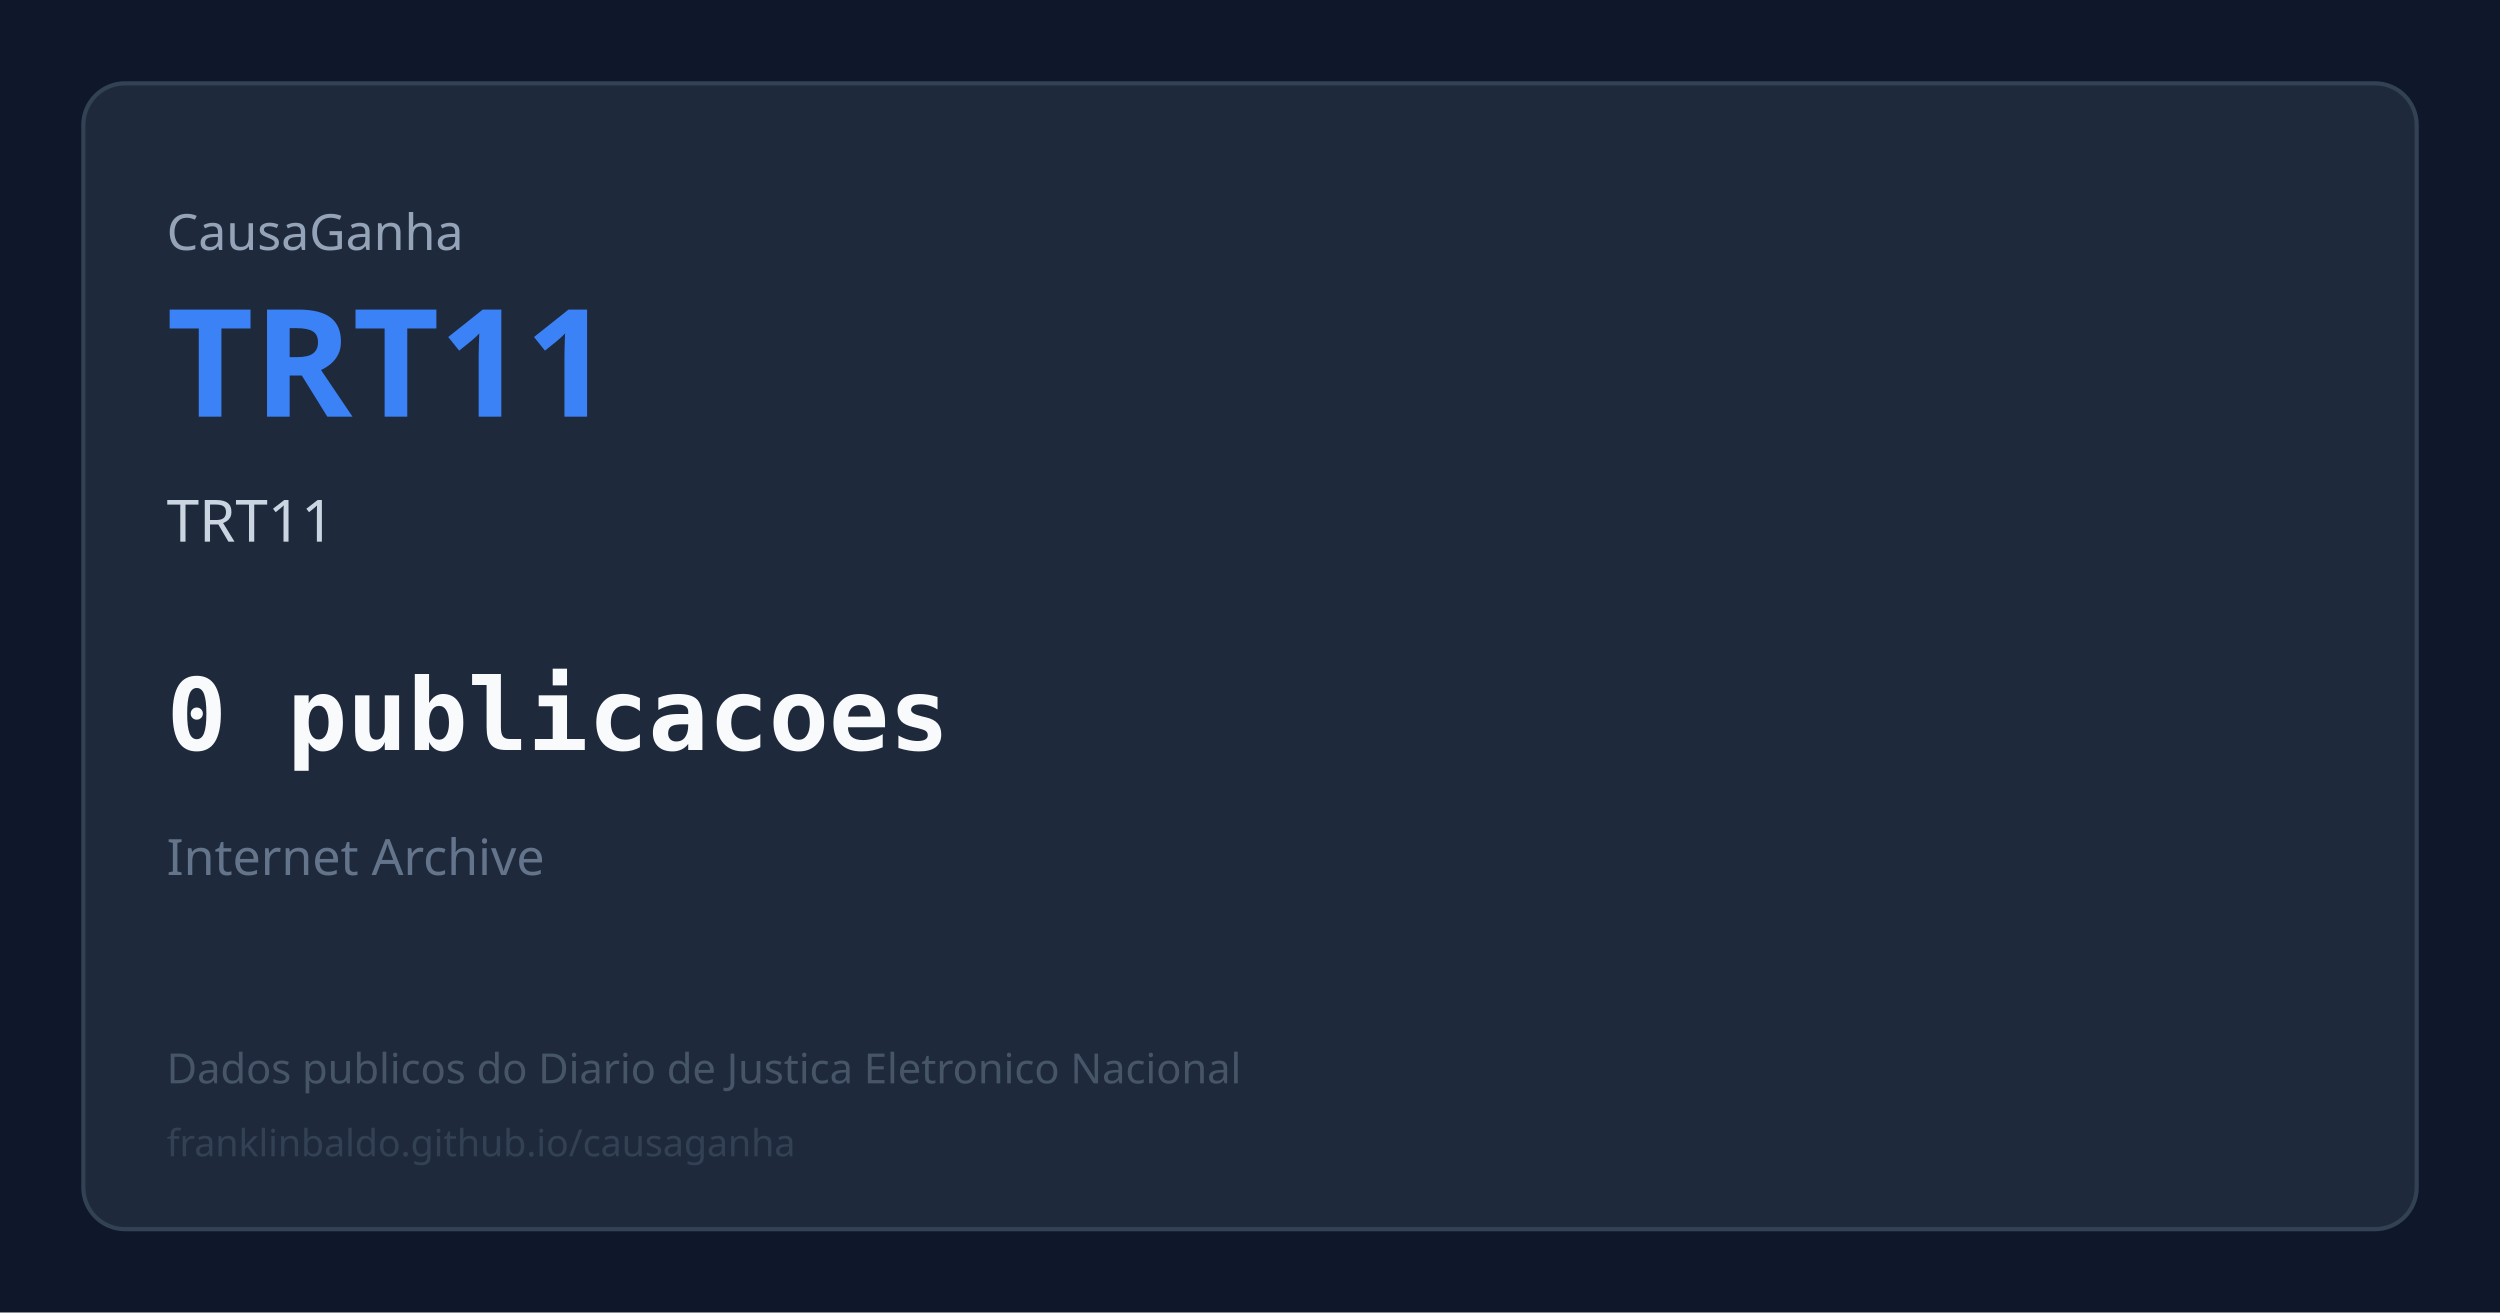
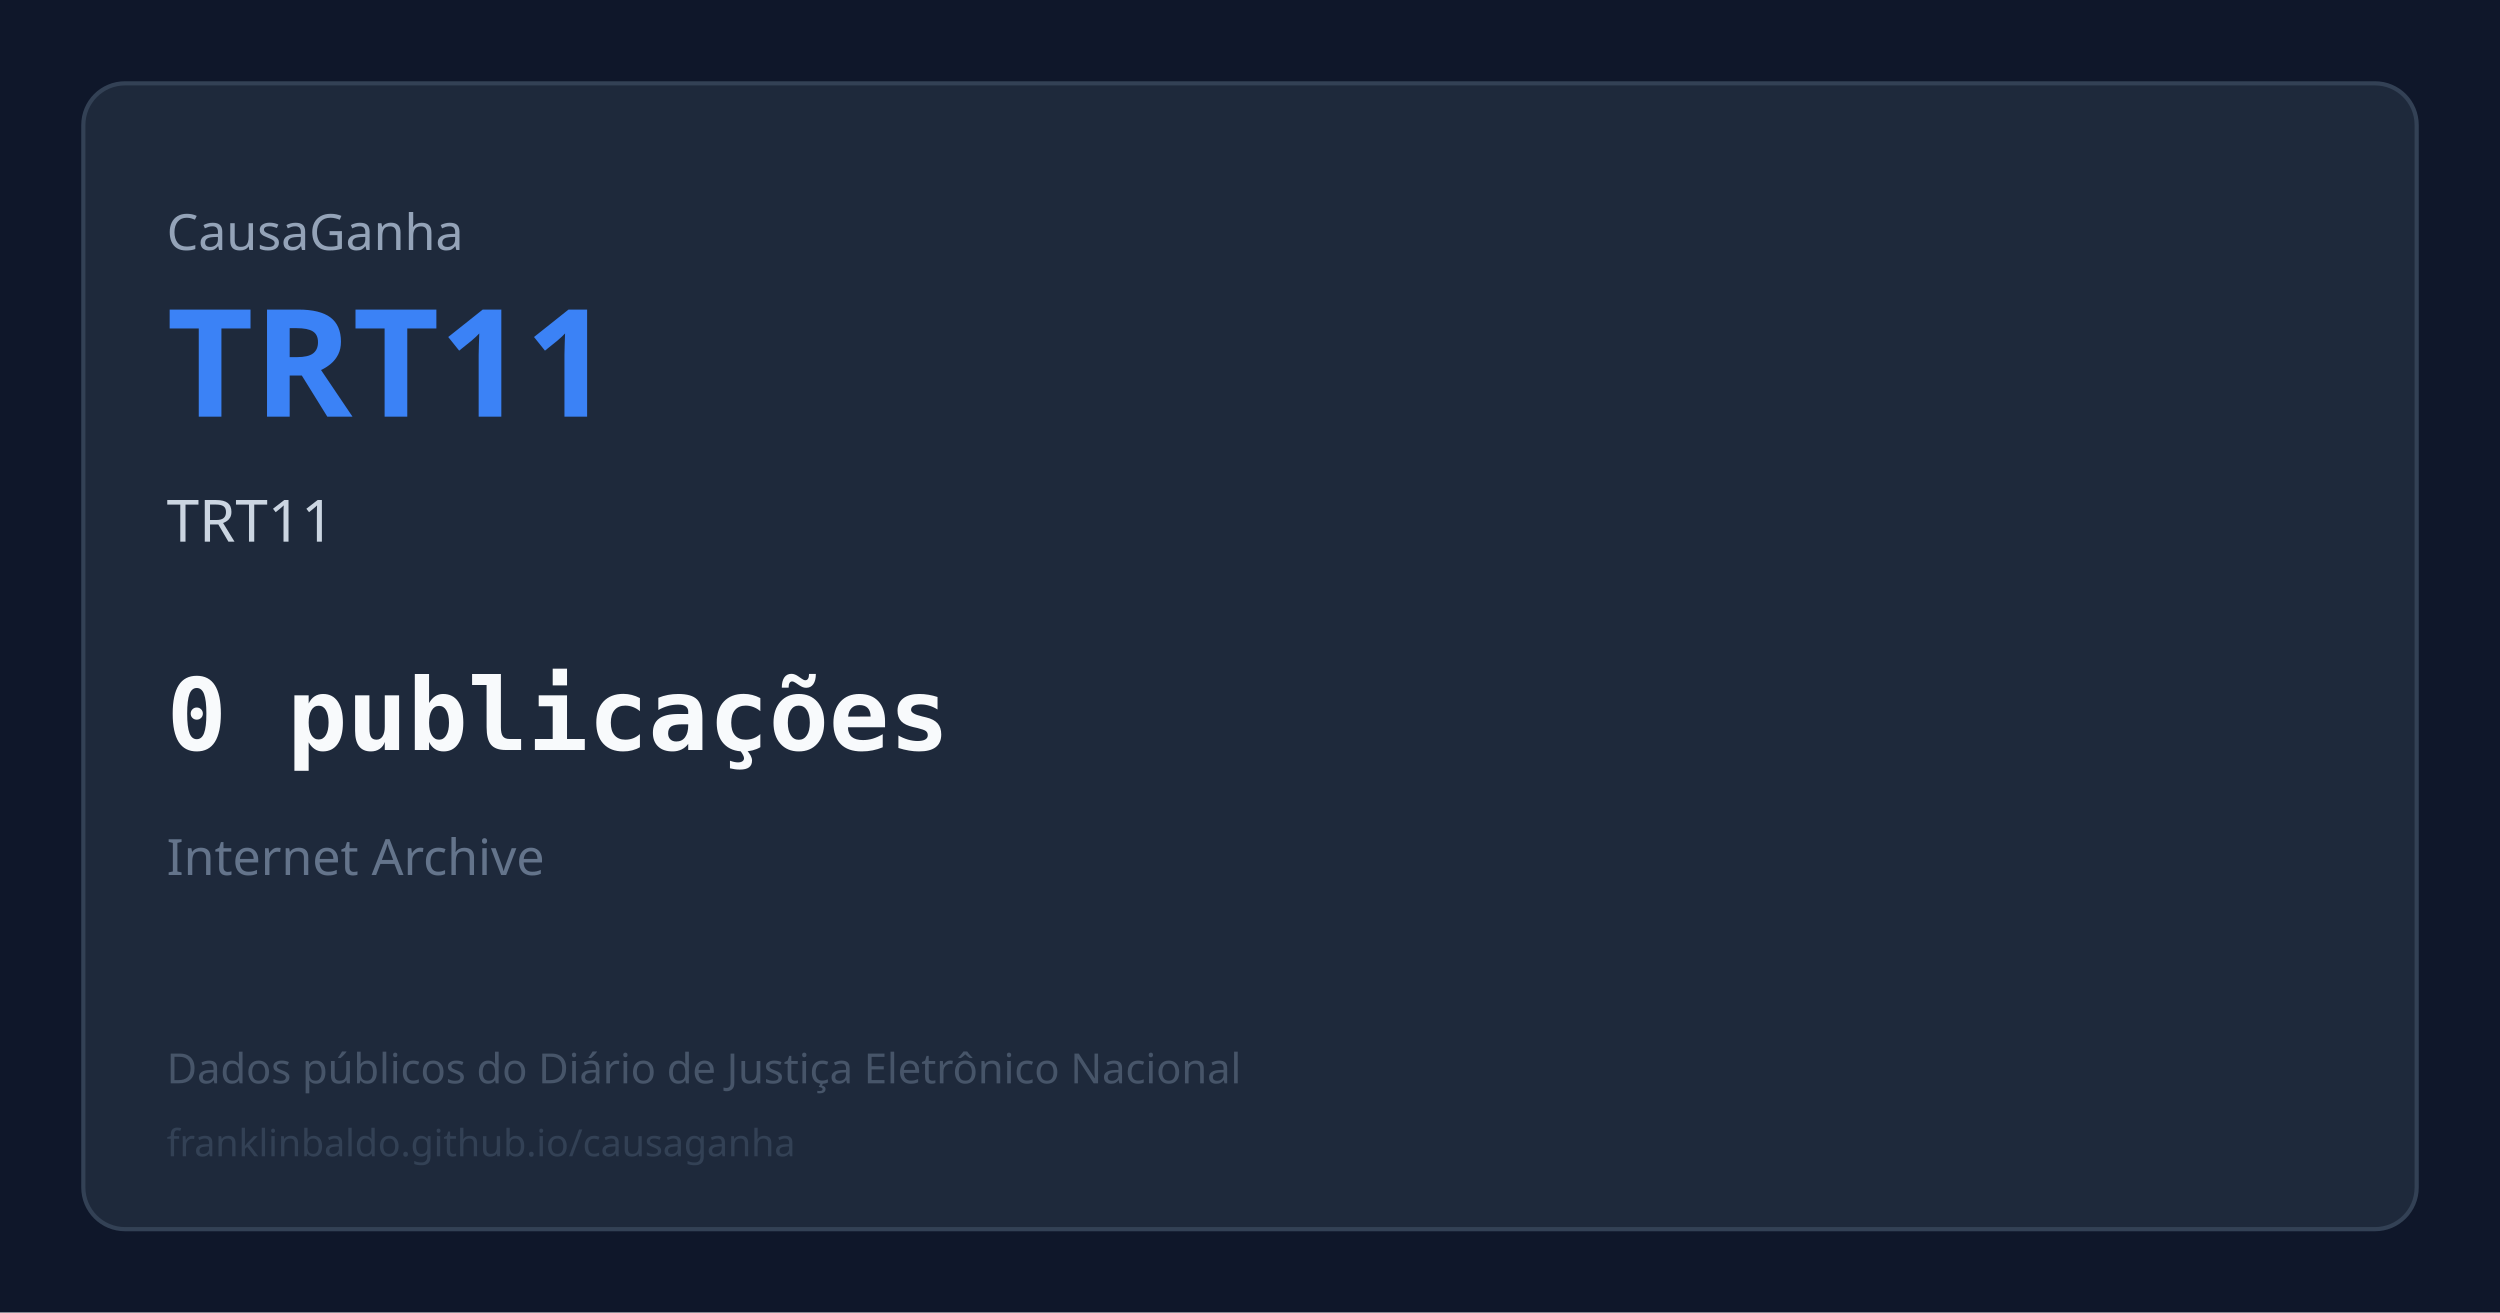
<svg xmlns="http://www.w3.org/2000/svg" width="1200" height="630">
  <rect width="1200" height="630" fill="#0f172a" />
  <rect x="40" y="40" width="1120" height="550" rx="20" fill="#1e293b" stroke="#334155" stroke-width="2" />
  <text x="80" y="120" font-family="system-ui,sans-serif" font-size="24" fill="#94a3b8">CausaGanha</text>
  <text x="80" y="200" font-family="system-ui,sans-serif" font-size="72" font-weight="bold" fill="#3b82f6">TRT11</text>
  <text x="80" y="260" font-family="system-ui,sans-serif" font-size="28" fill="#cbd5e1">TRT11</text>
-   <text x="80" y="360" font-family="monospace" font-size="48" font-weight="bold" fill="#f8fafc">0 publicacoes</text>
+   <text x="80" y="360" font-family="monospace" font-size="48" font-weight="bold" fill="#f8fafc">0 publicações</text>
  <text x="80" y="420" font-family="system-ui,sans-serif" font-size="24" fill="#64748b">Internet Archive</text>
-   <text x="80" y="520" font-family="system-ui,sans-serif" font-size="20" fill="#475569">Dados publicos do Diario de Justica Eletronico Nacional</text>
+   <text x="80" y="520" font-family="system-ui,sans-serif" font-size="20" fill="#475569">Dados públicos do Diário de Justiça Eletrônico Nacional</text>
  <text x="80" y="555" font-family="system-ui,sans-serif" font-size="18" fill="#334155">franklinbaldo.github.io/causaganha</text>
</svg>
